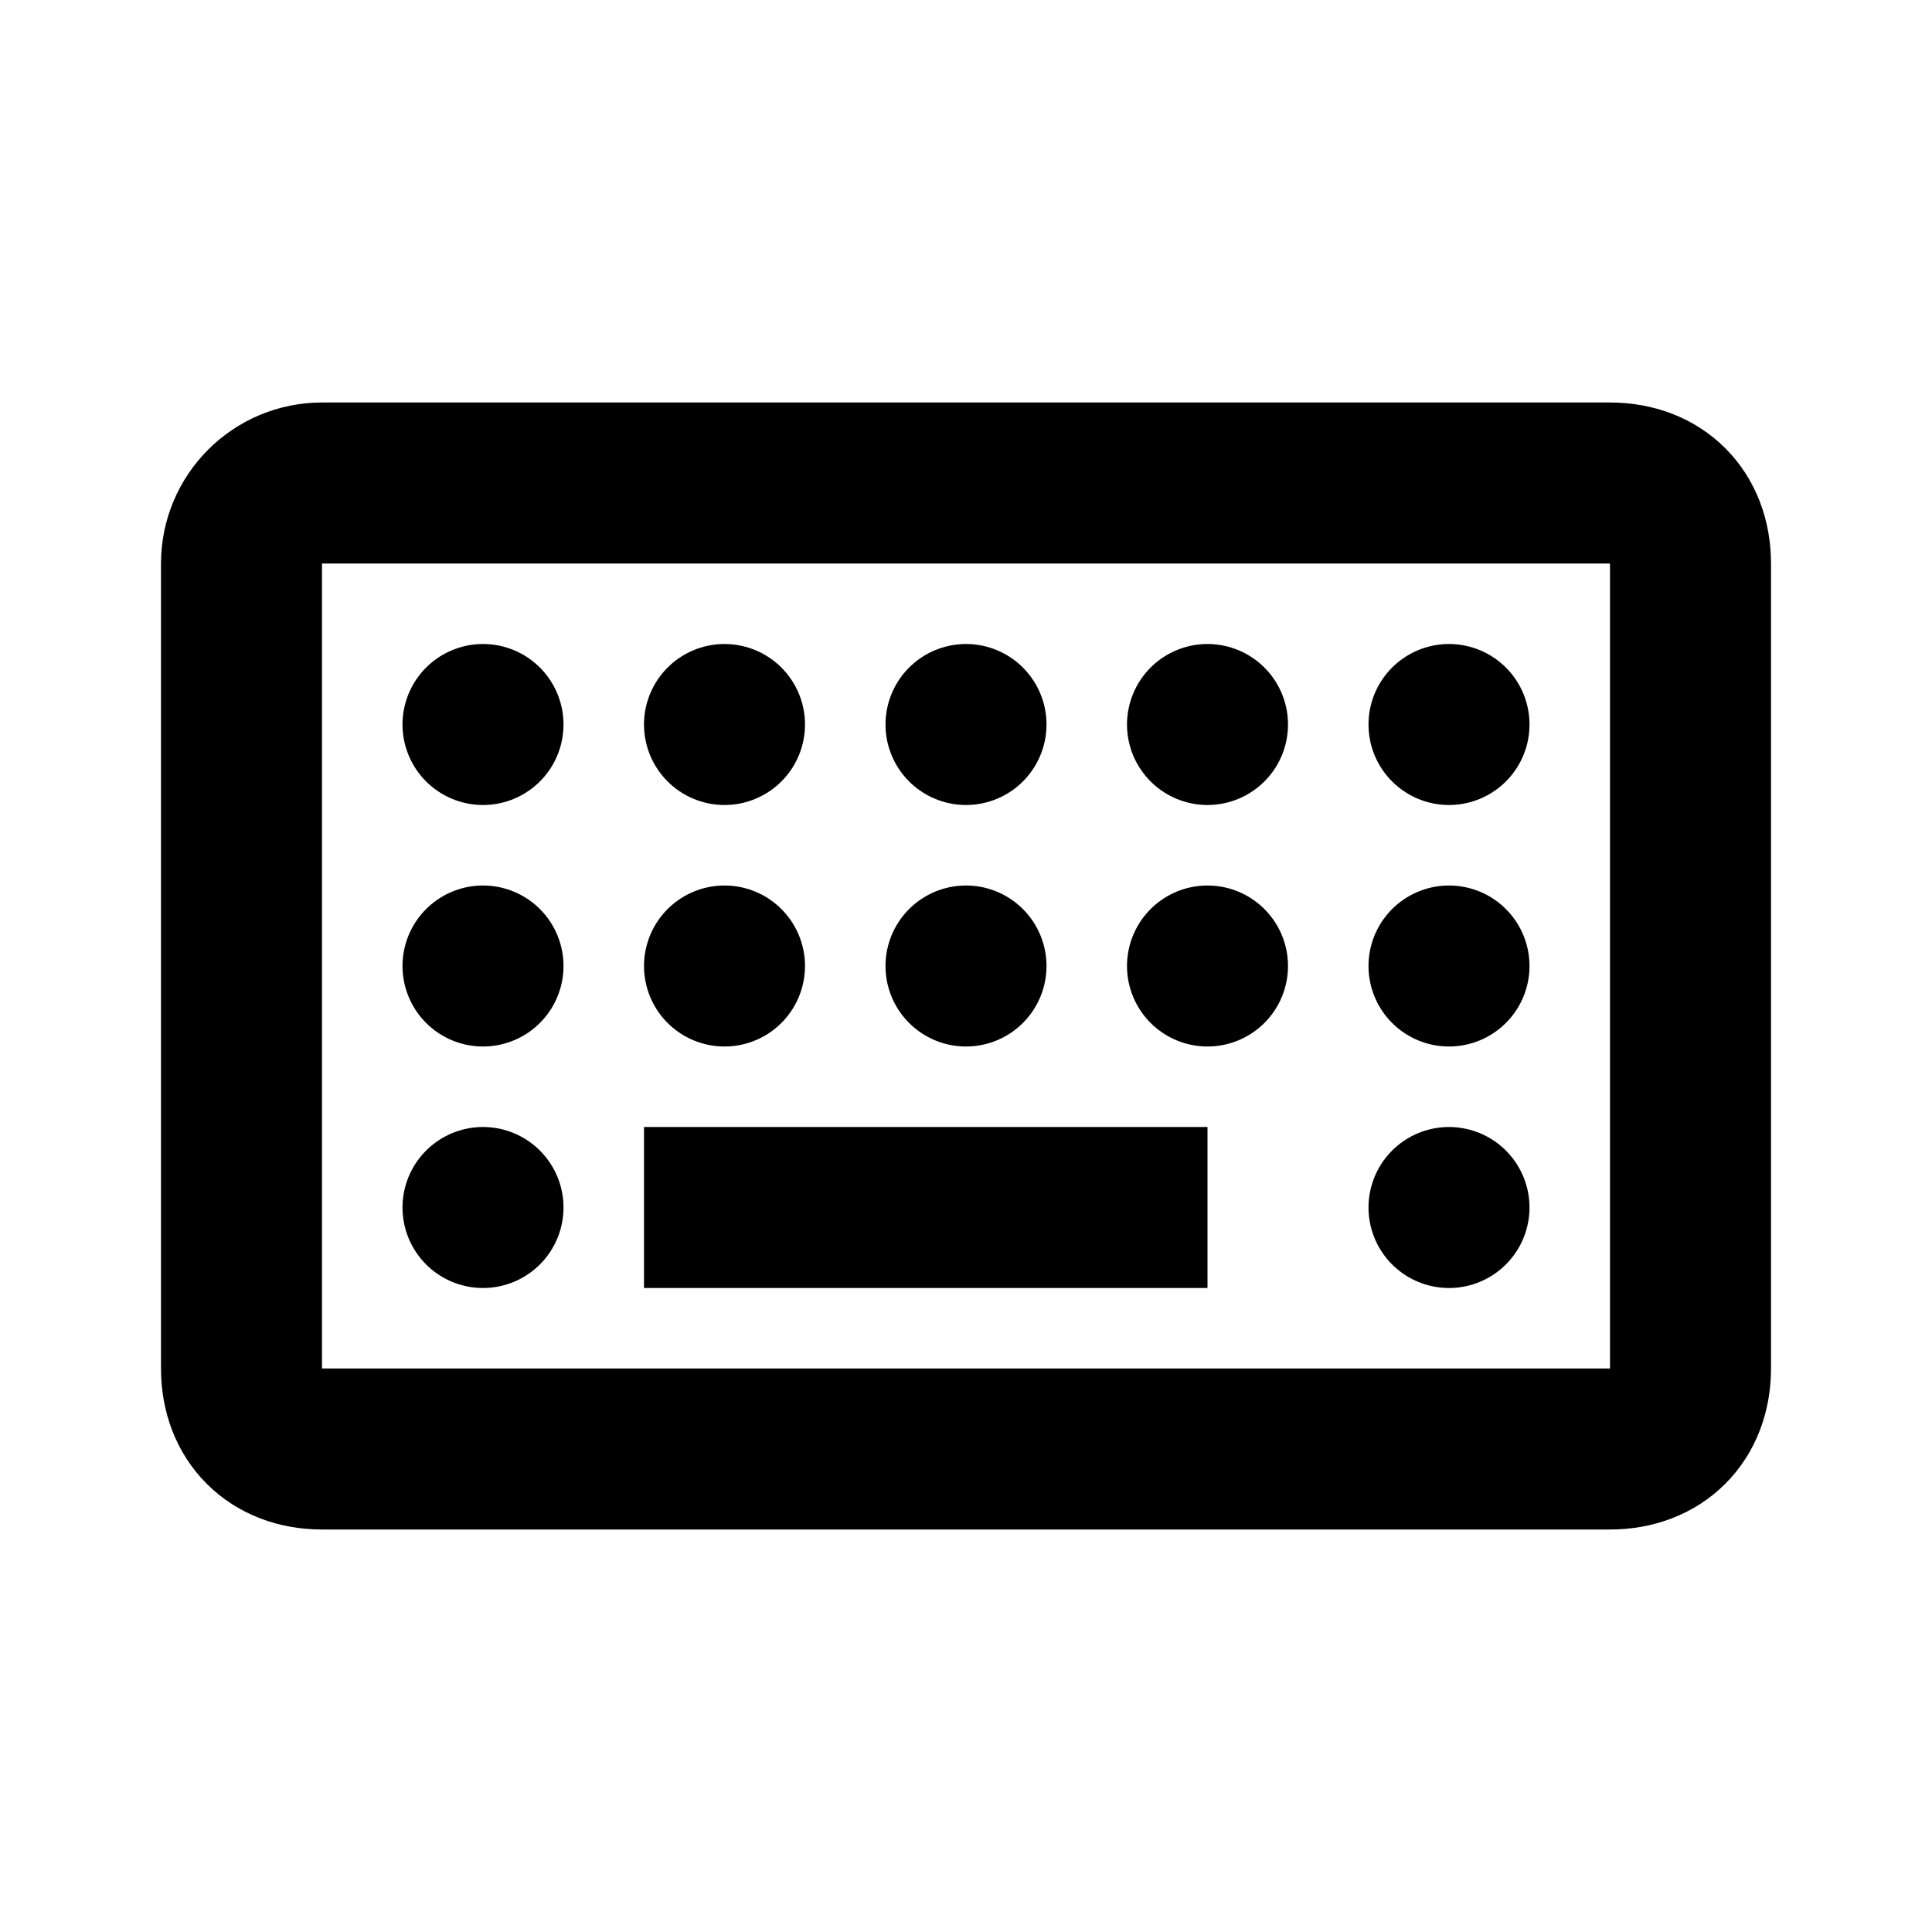
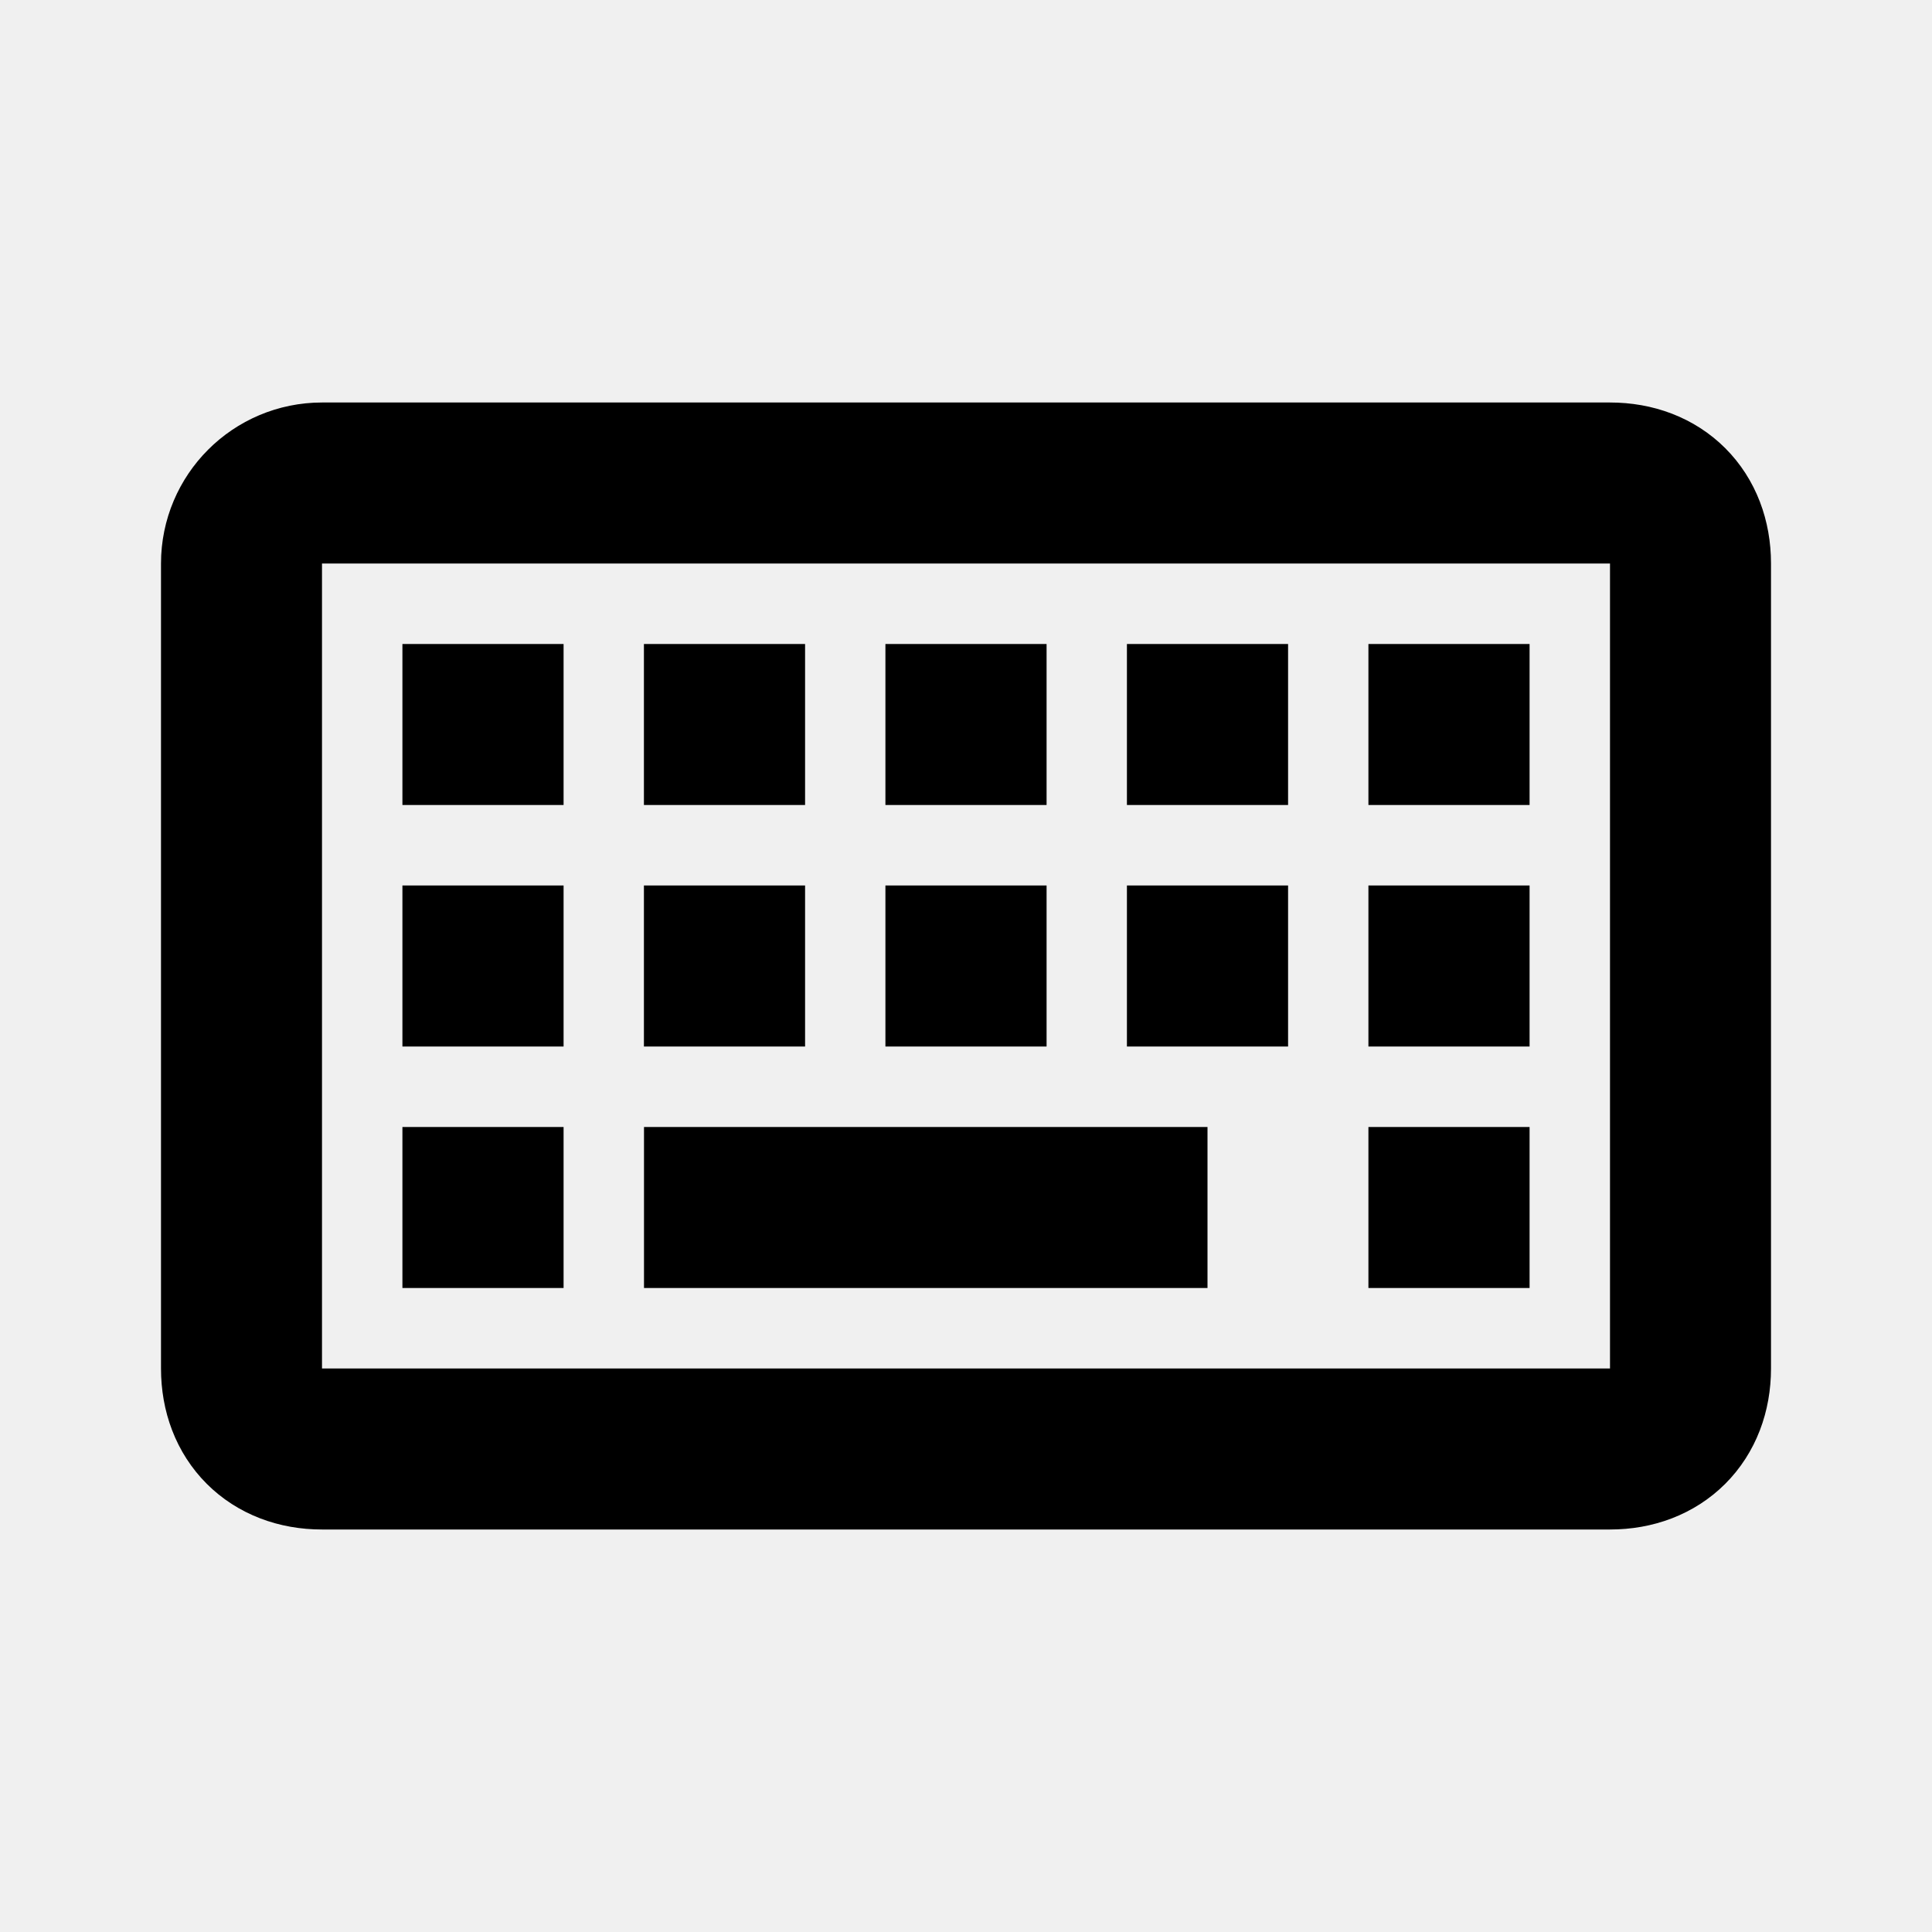
<svg xmlns="http://www.w3.org/2000/svg" fill="none" viewBox="0 0 24 24">
-   <path fill="#fff" d="M0 0h24v24H0z" />
-   <path fill="#000" d="M18 9Z" />
-   <path stroke="currentColor" stroke-linecap="round" stroke-width="2" d="M20 6H4a1 1 0 0 0-1 1v10c0 .6.4 1 1 1h16c.6 0 1-.4 1-1V7c0-.6-.4-1-1-1ZM8 15h7v0h0-7ZM6 9h0v0h0v0Zm0 3h0v0h0v0Zm0 3h0v0h0v0Zm3-6h0v0h0v0Zm0 3h0v0h0v0Zm3-3h0v0h0v0Zm0 3h0v0h0v0Zm3 0h0v0h0v0Zm3 0h0v0h0v0Zm0 3h0v0h0v0Zm-3-6h0v0h0v0Zm3 0h0v0h0v0Z" />
+   <path stroke="currentColor" stroke-linecap="square" stroke-width="2" d="M8 15h7v0h0-7Zm12-9H4a1 1 0 0 0-1 1v10c0 .6.4 1 1 1h16c.6 0 1-.4 1-1V7c0-.6-.4-1-1-1ZM6 9h0v0h0v0Zm0 3h0v0h0v0Zm0 3h0v0h0v0Zm3-6h0v0h0v0Zm0 3h0v0h0v0Zm3-3h0v0h0v0Zm0 3h0v0h0v0Zm3 0h0v0h0v0Zm3 0h0v0h0v0Zm0 3h0v0h0v0Zm-3-6h0v0h0v0Zm3 0h0v0h0v0Z" />
</svg>
